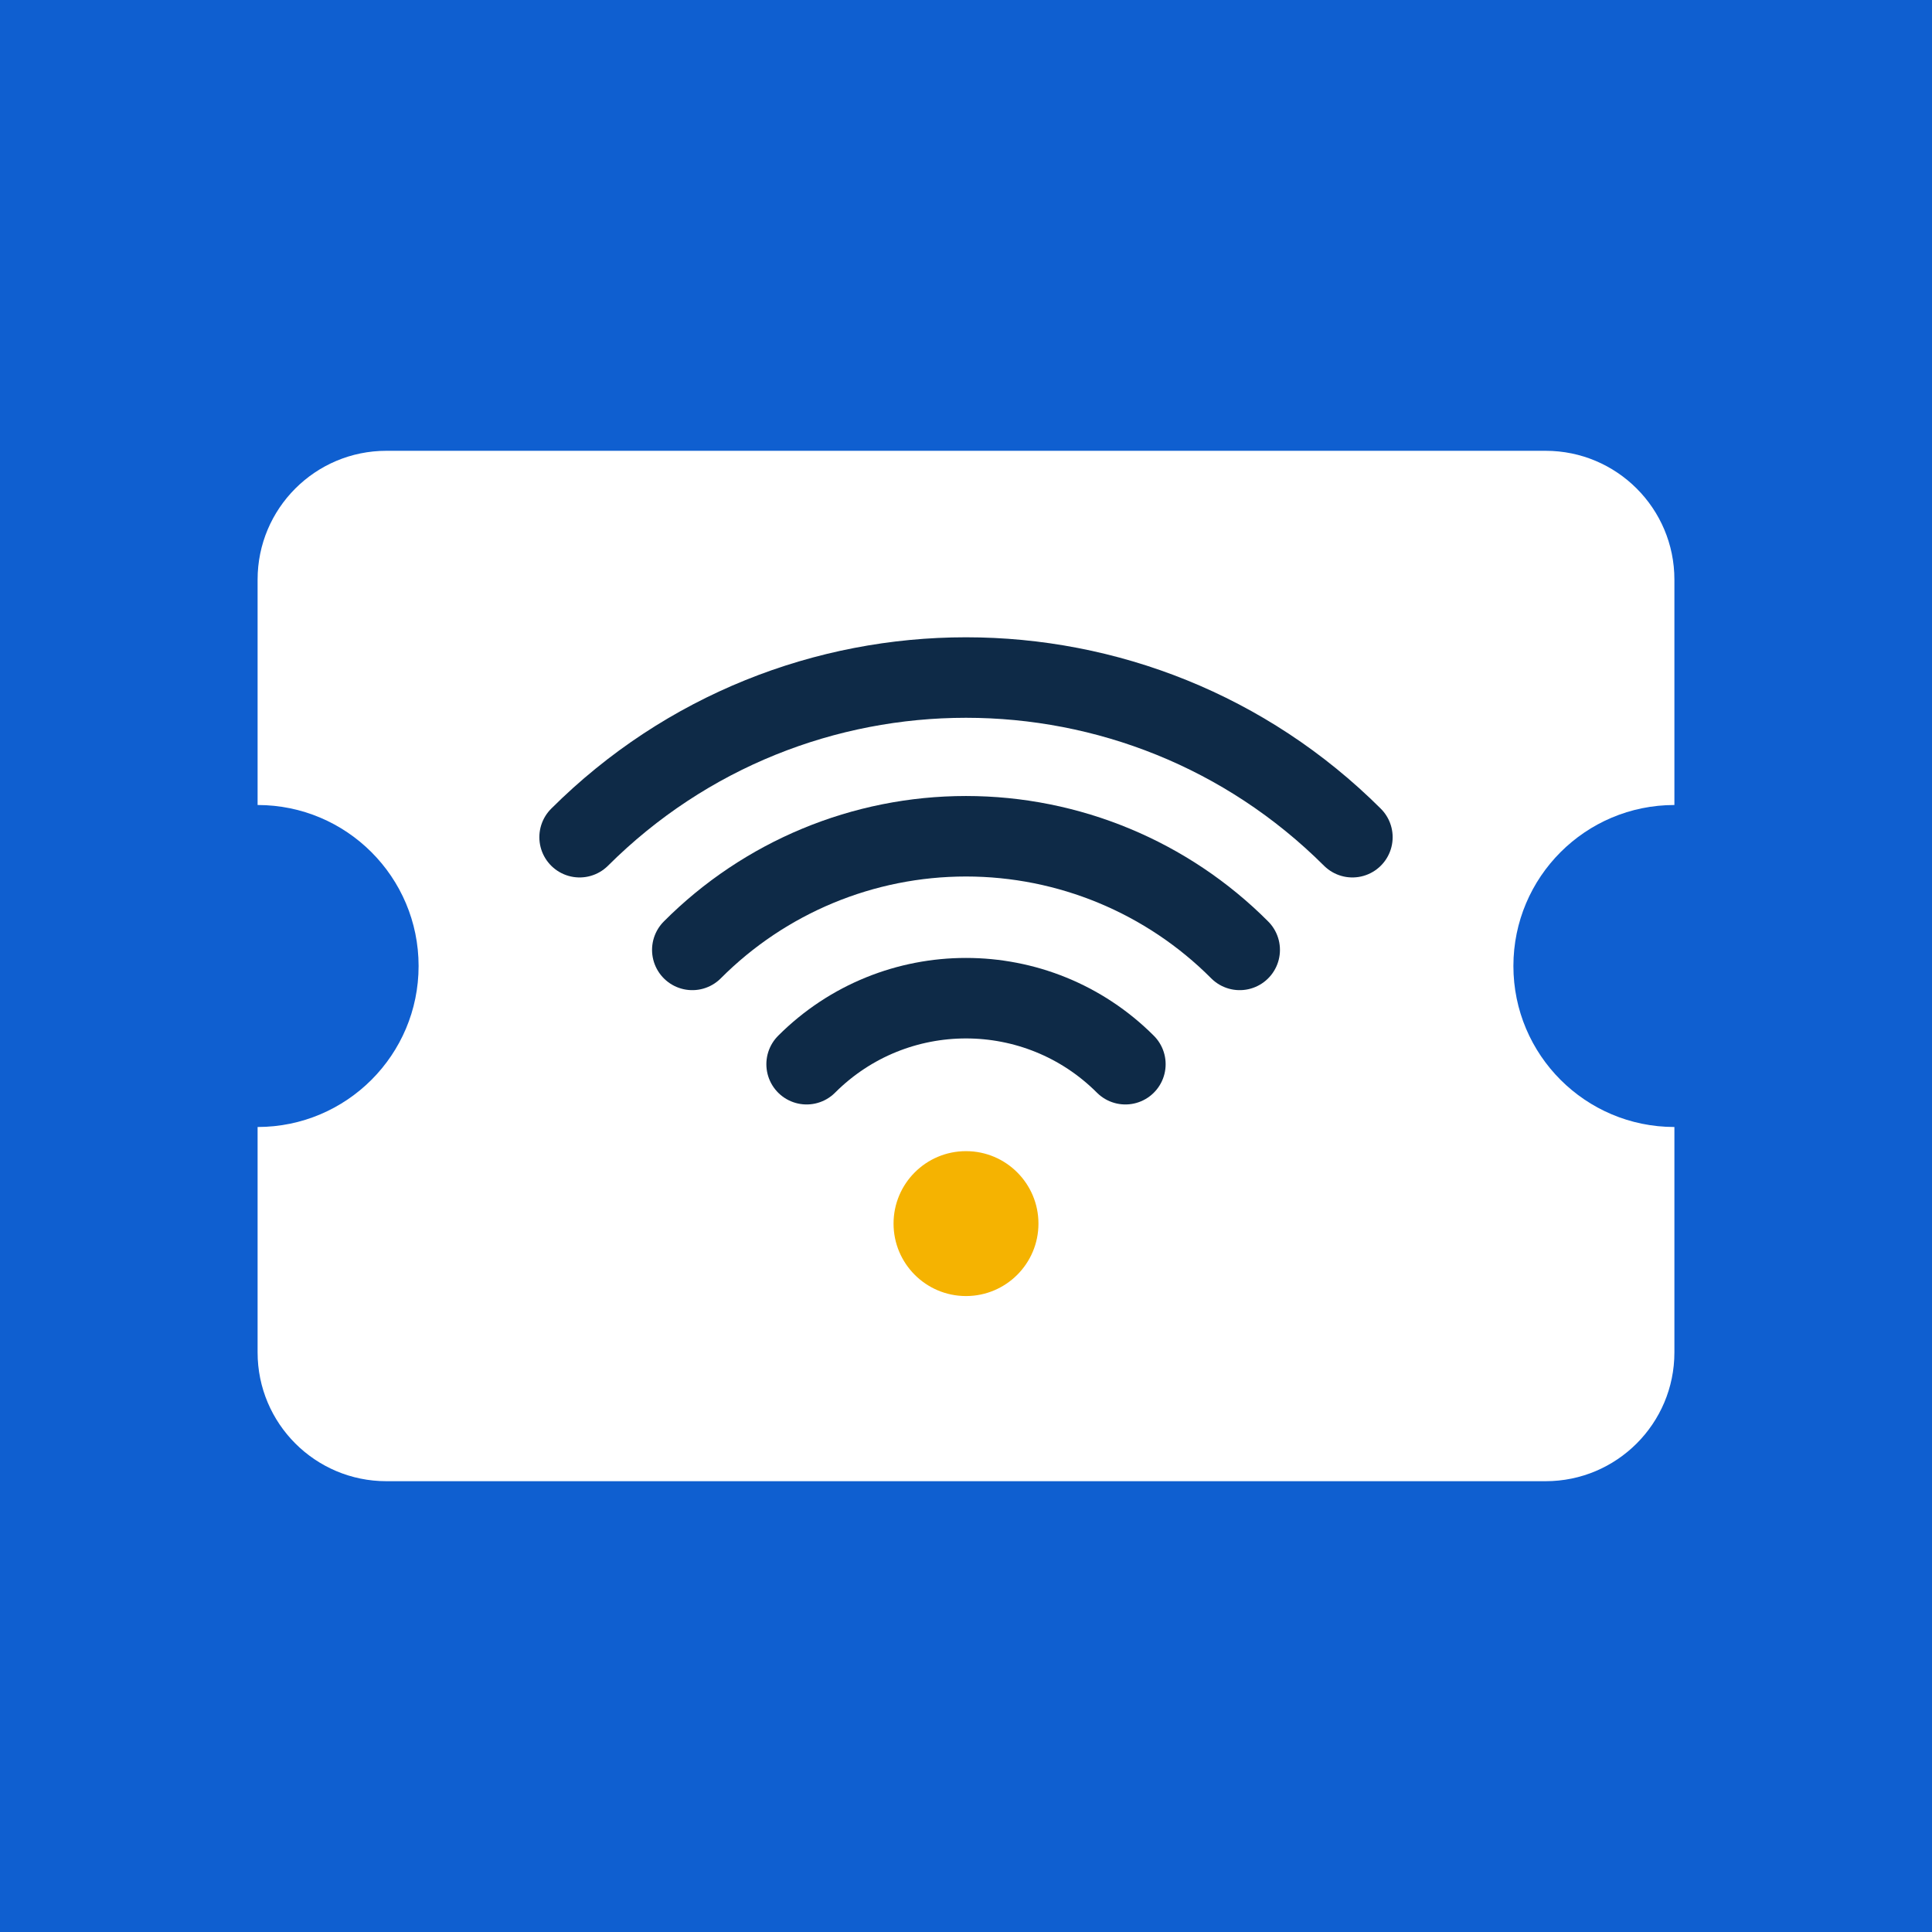
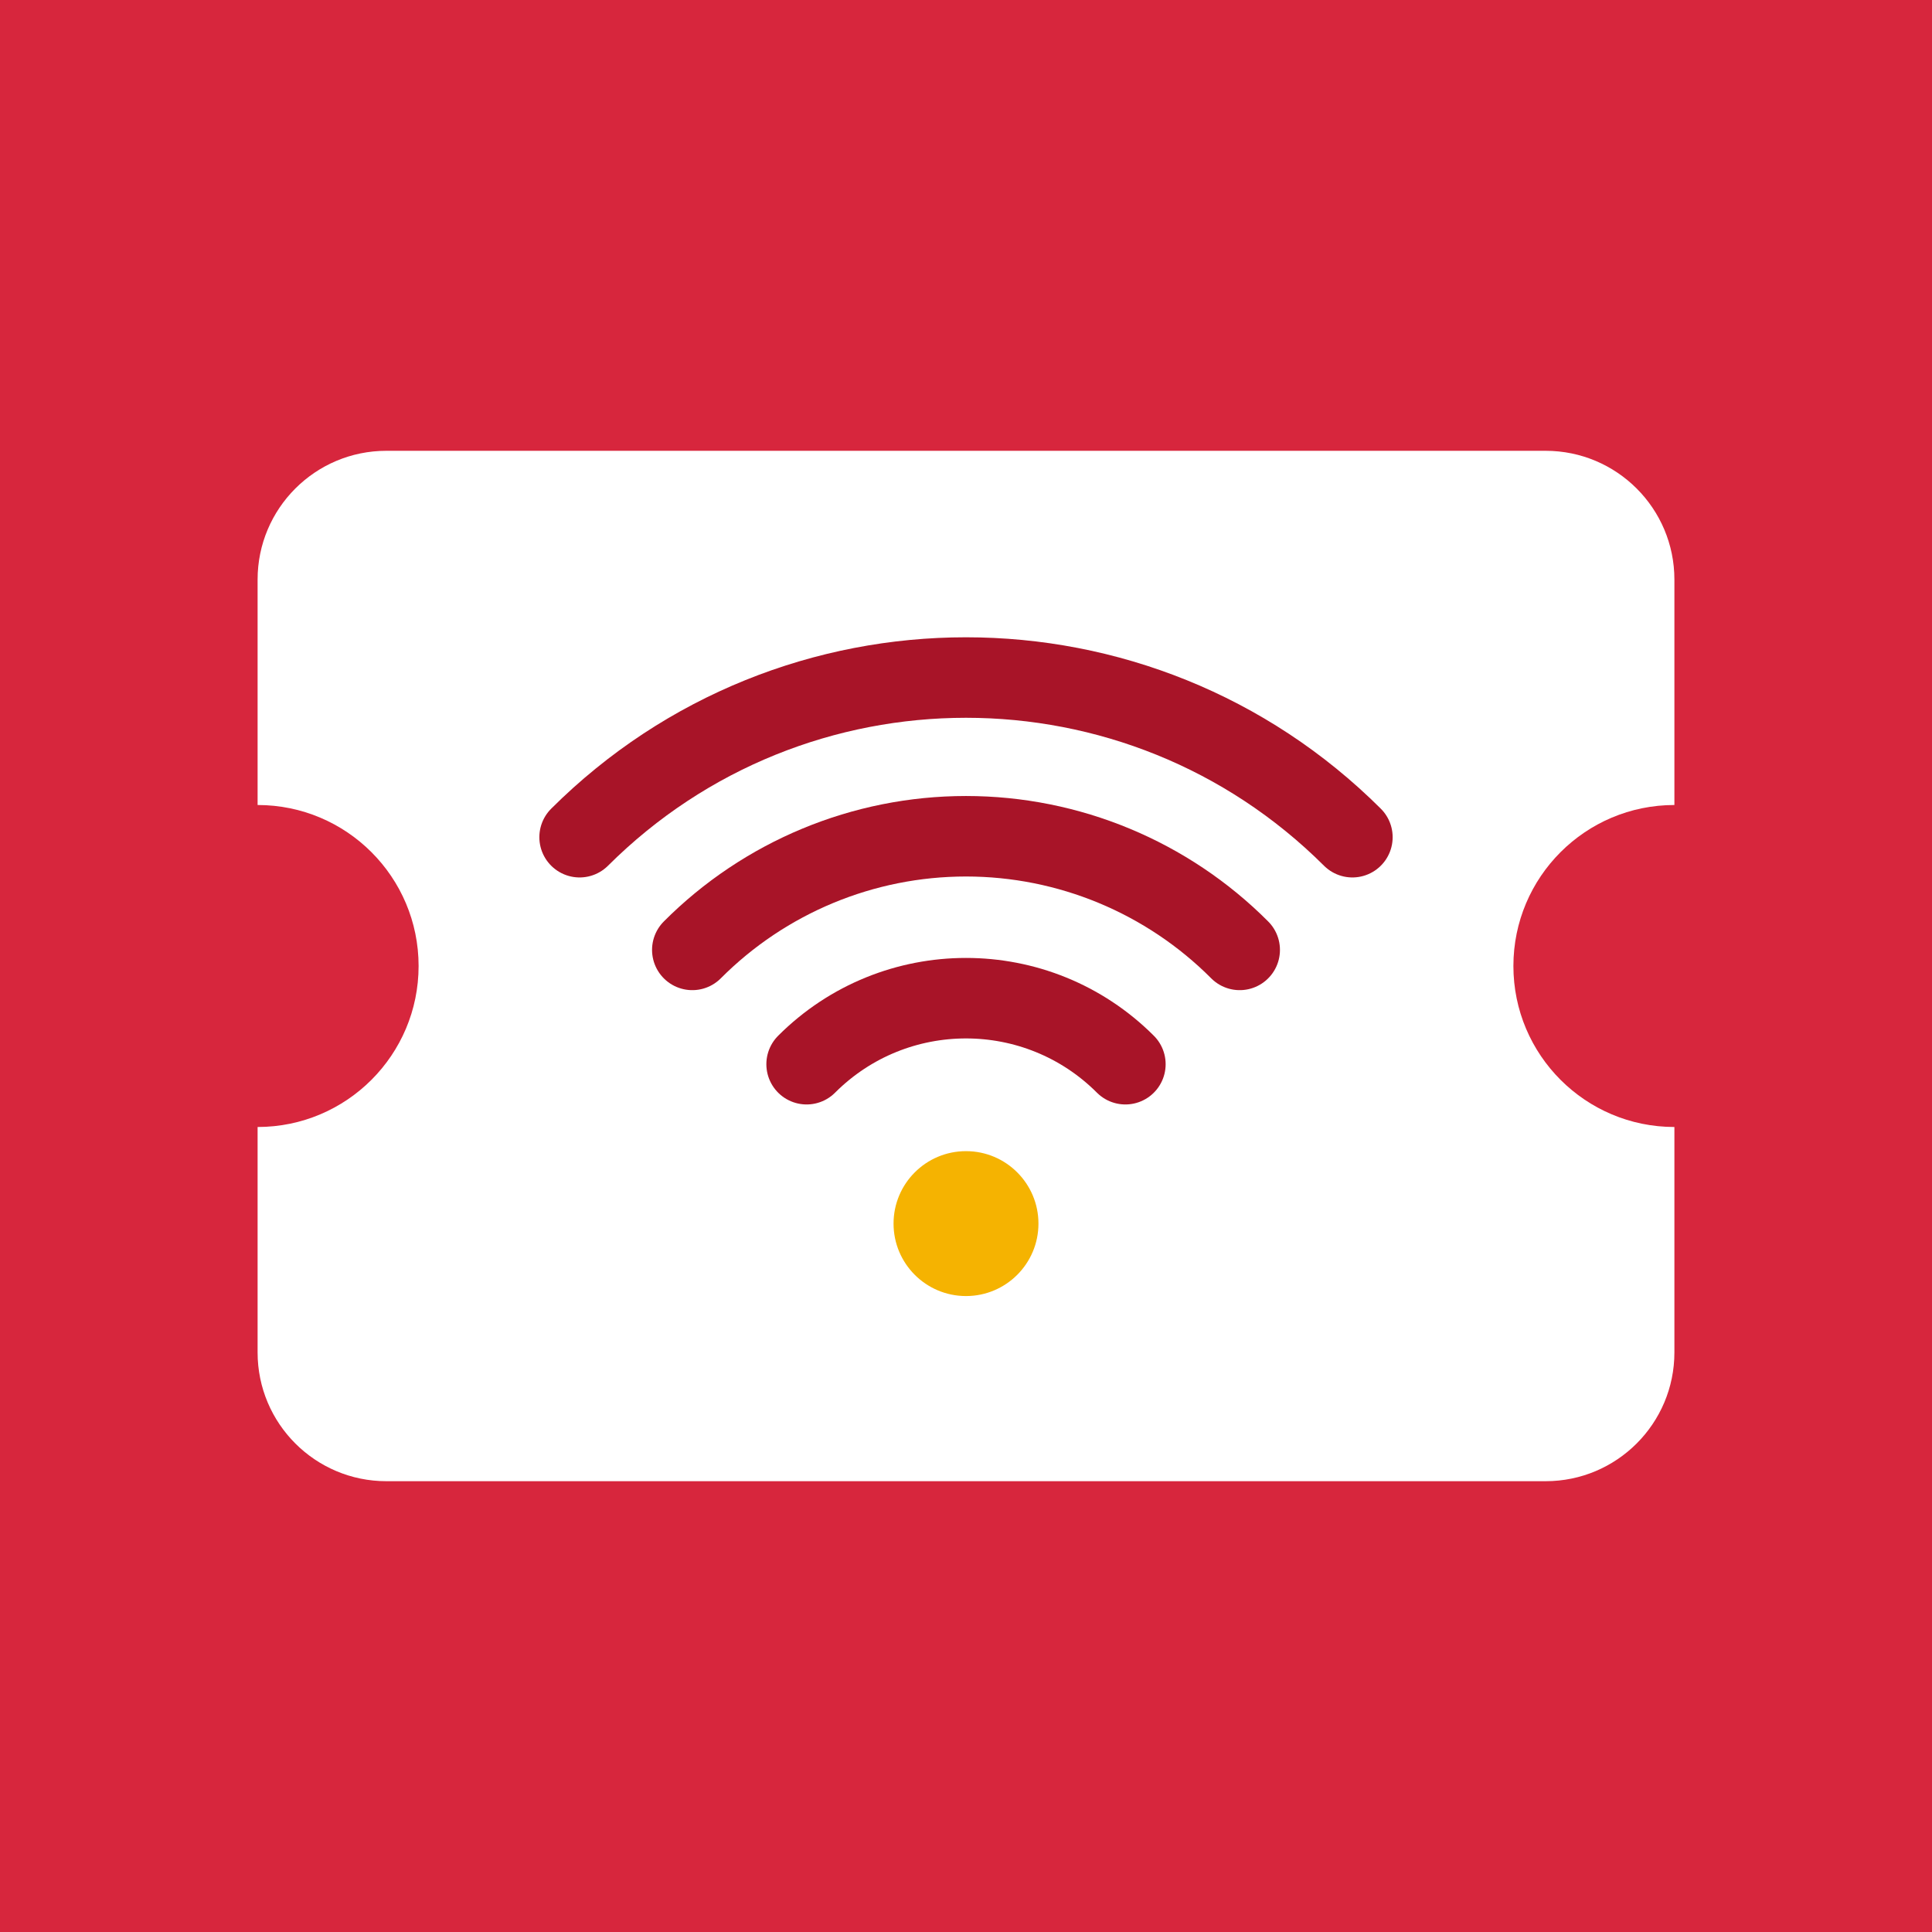
<svg xmlns="http://www.w3.org/2000/svg" viewBox="0 0 120 120" width="1024" height="1024">
-   <rect width="120" height="120" fill="#0F5FD0" />
+   <rect width="120" height="120" fill="#D7263D" />
  <path d="M24 28H96A8 8 0 0 1 104 36V50A10 10 0 0 0 104 70V84A8 8 0 0 1 96 92H24A8 8 0 0 1 16 84V70A10 10 0 0 0 16 50V36A8 8 0 0 1 24 28Z" fill="#FFFFFF" />
-   <g fill="none" stroke="#0E2A47" stroke-width="5" stroke-linecap="round">
+   <g fill="none" stroke="#A81428" stroke-width="5" stroke-linecap="round">
    <path d="M50.1 66.1A14 14 0 0 1 69.9 66.1" />
    <path d="M43 59A24 24 0 0 1 77 59" />
    <path d="M36 52A34 34 0 0 1 84 52" />
  </g>
  <circle cx="60" cy="76" r="4.5" fill="#F5B301" />
</svg>
